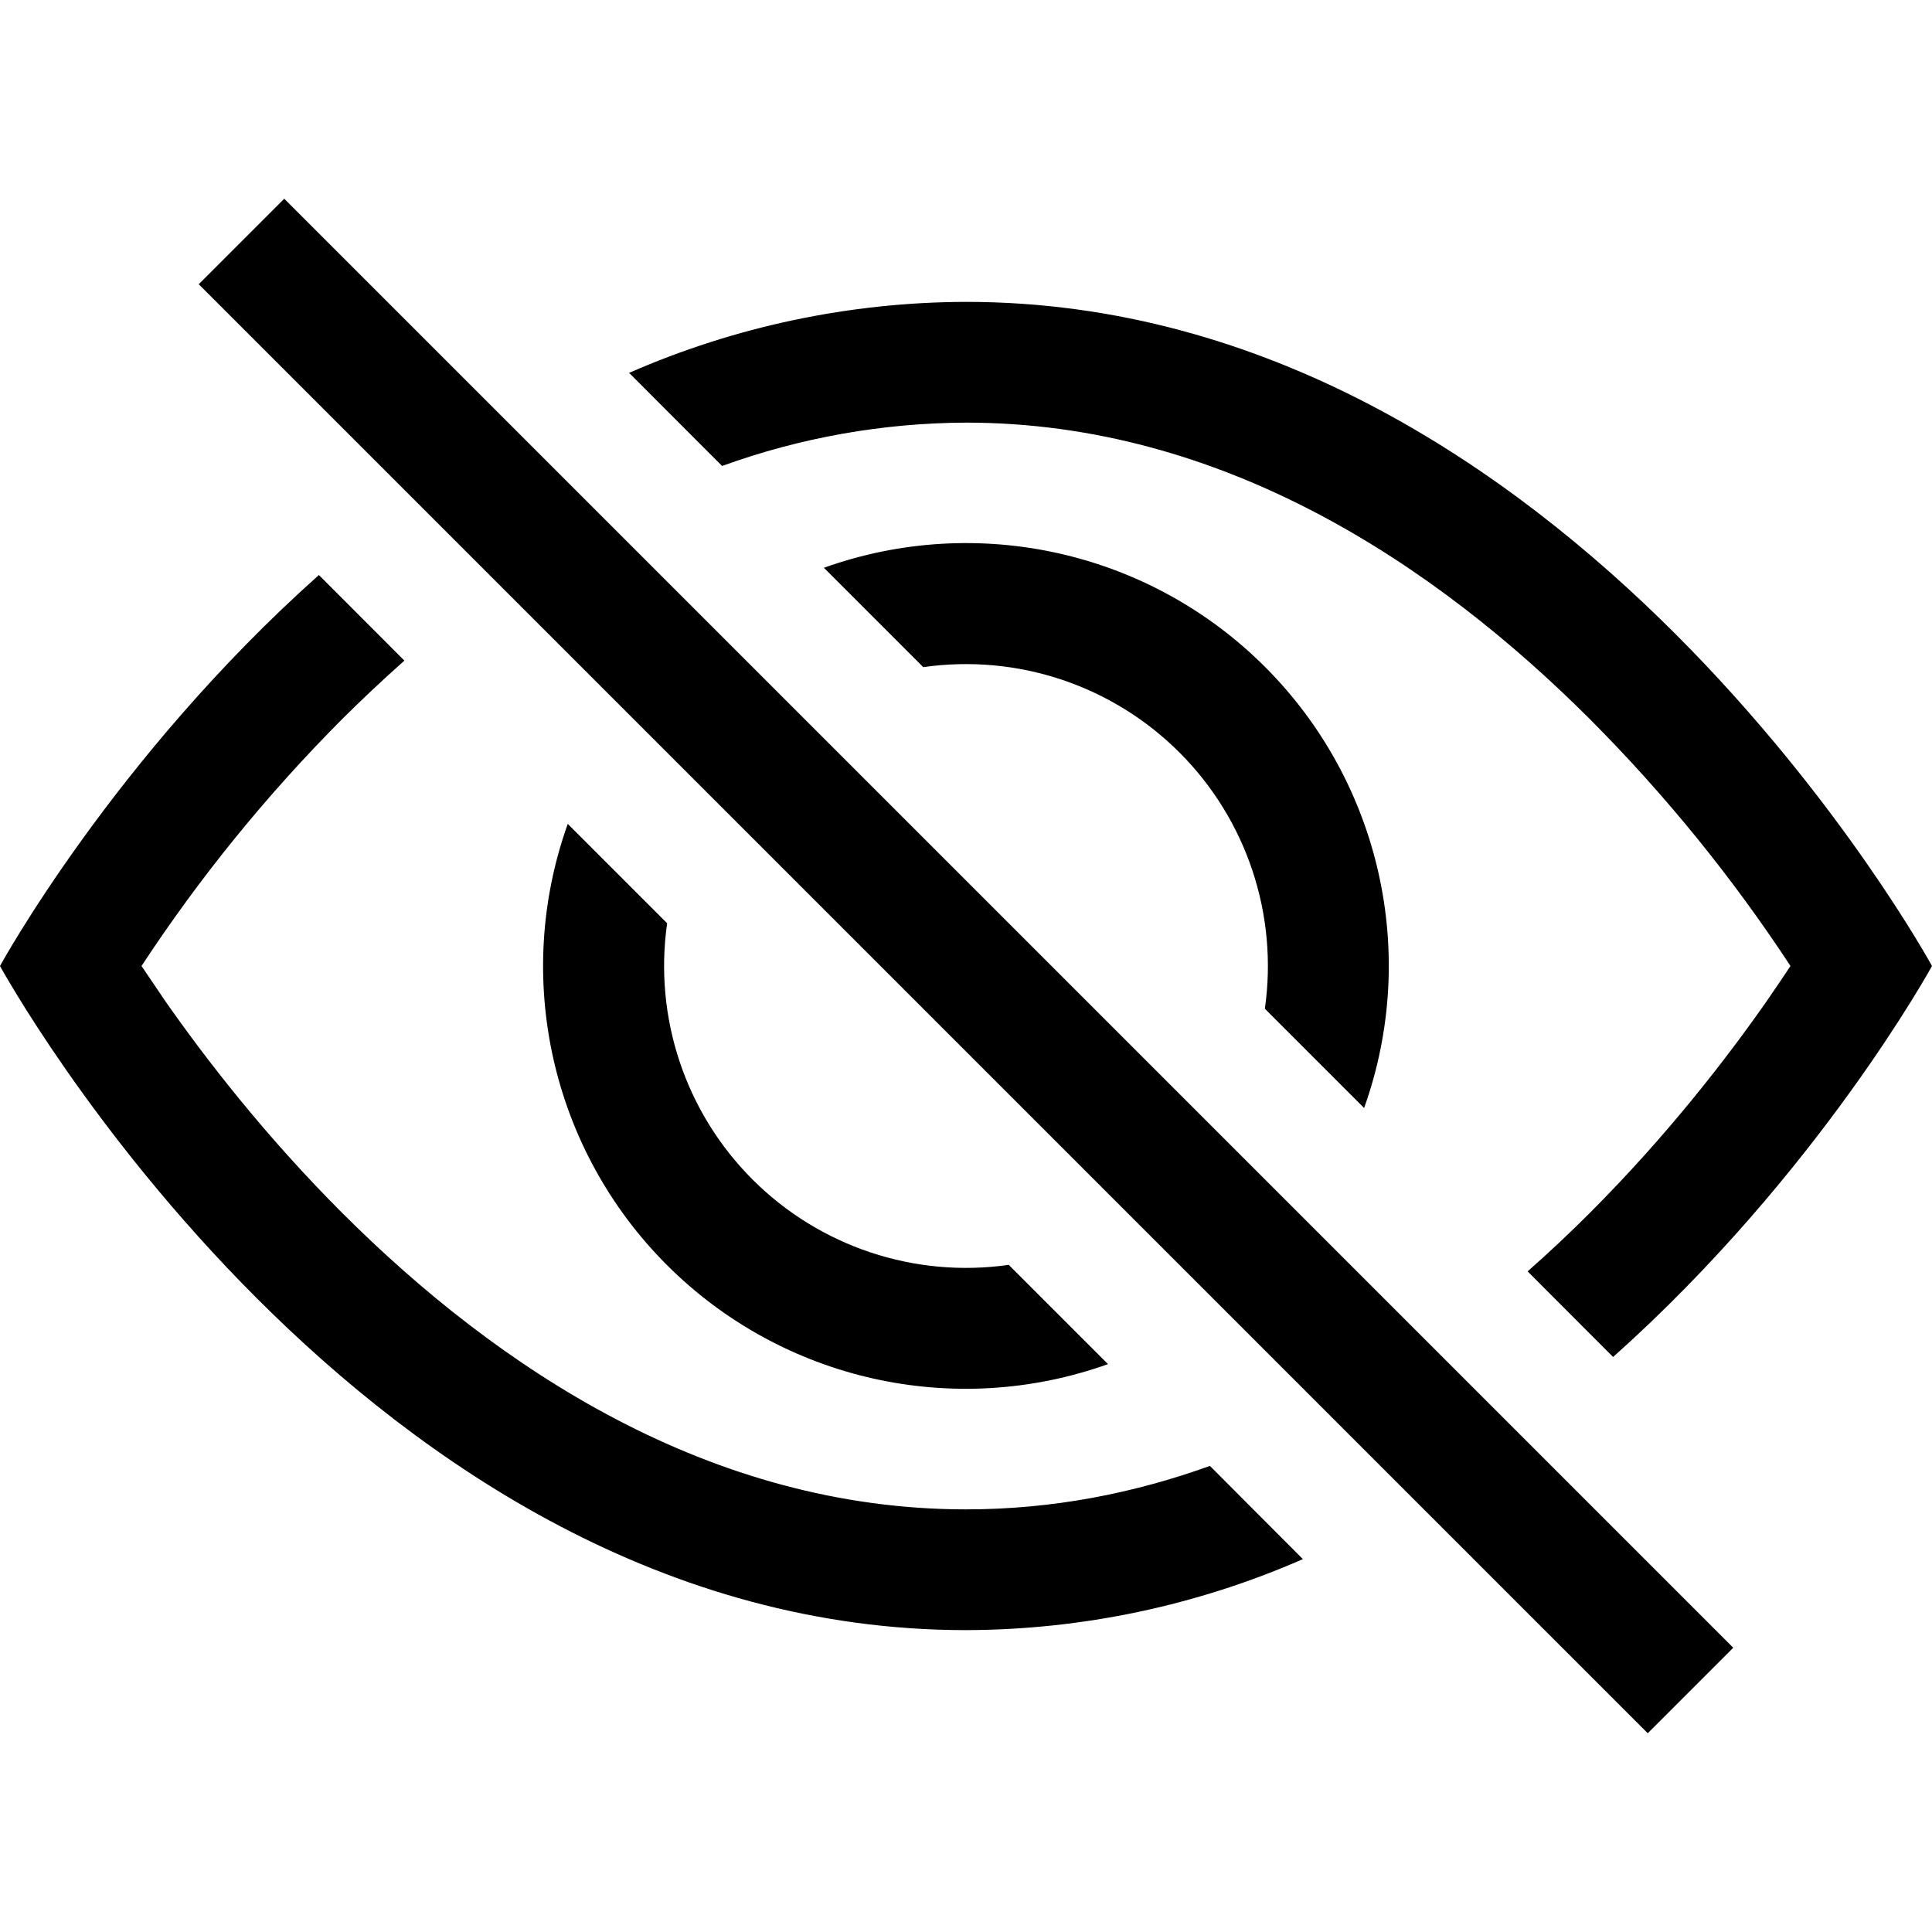
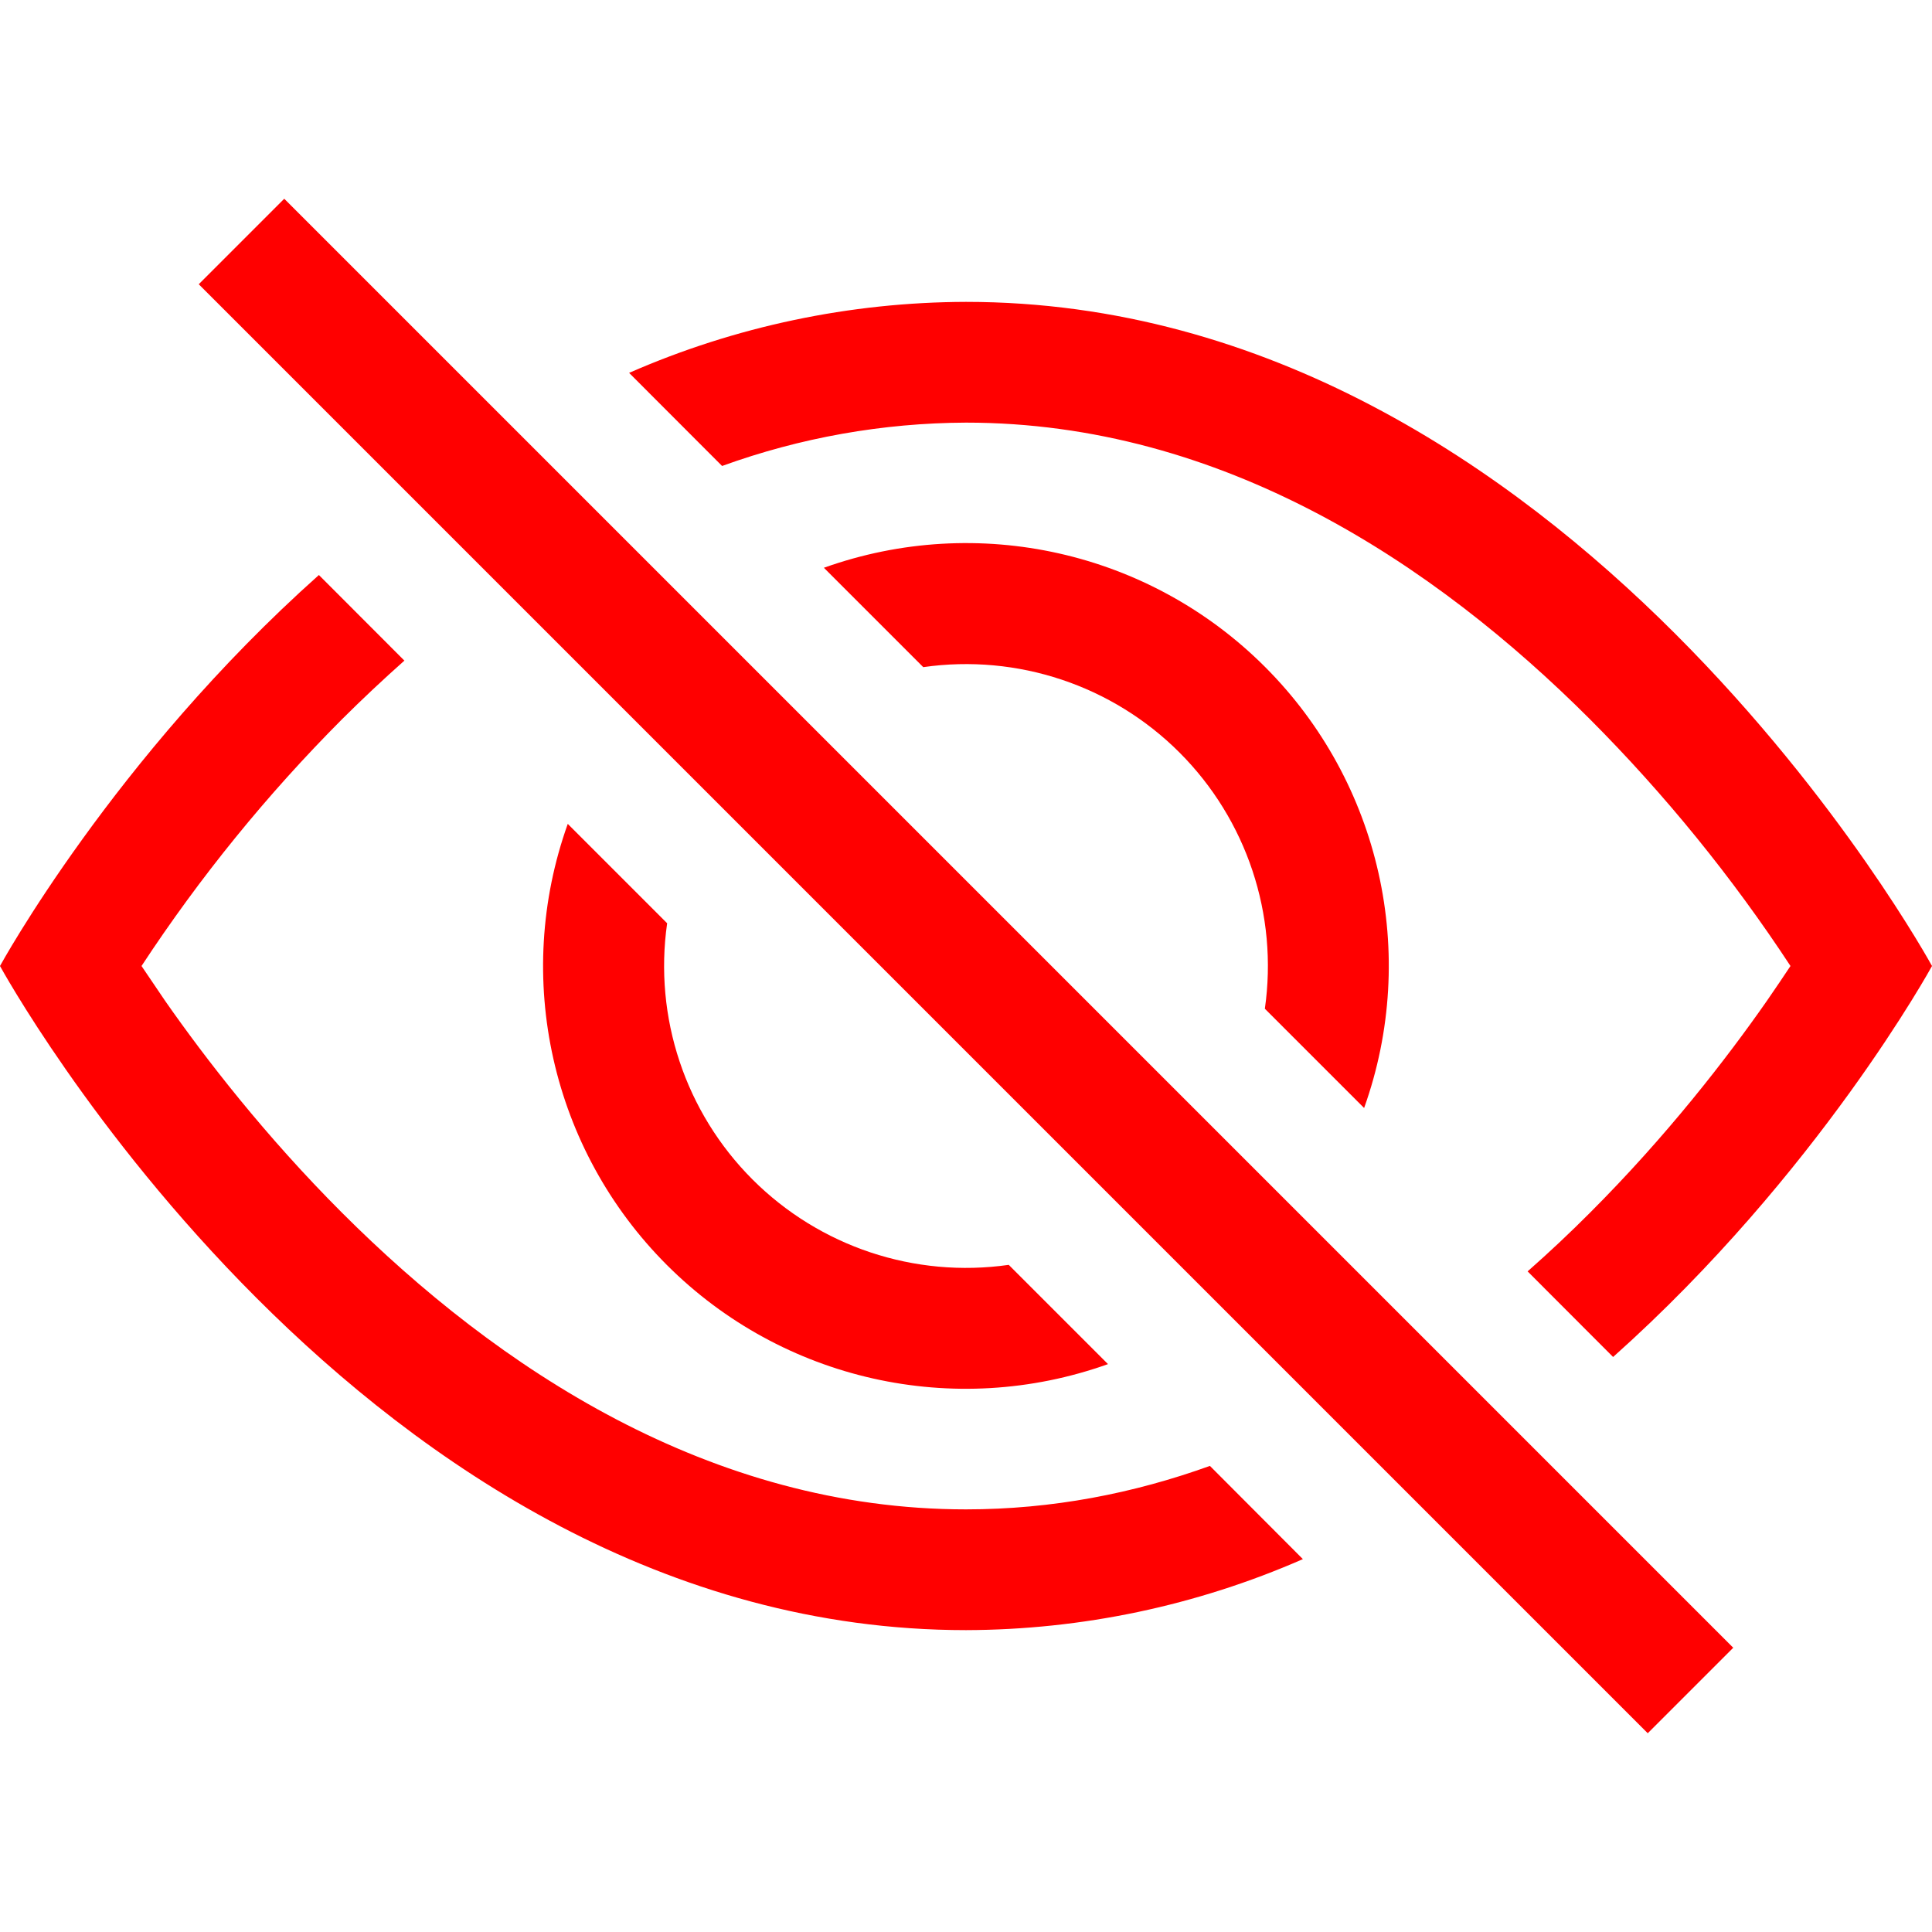
- <svg xmlns="http://www.w3.org/2000/svg" width="16" height="16" fill="currentColor" class="bi bi-eye-slash" viewBox="0 0 16 16">
+ <svg xmlns="http://www.w3.org/2000/svg" width="16" height="16" fill="red" class="bi bi-eye-slash" viewBox="0 0 16 16">
  <path d="M13.359 11.238C15.06 9.72 16 8 16 8s-3-5.5-8-5.5a7 7 0 0 0-2.79.588l.77.771A6 6 0 0 1 8 3.5c2.12 0 3.879 1.168 5.168 2.457A13 13 0 0 1 14.828 8q-.086.13-.195.288c-.335.48-.83 1.12-1.465 1.755q-.247.248-.517.486z" />
  <path d="M11.297 9.176a3.5 3.5 0 0 0-4.474-4.474l.823.823a2.5 2.5 0 0 1 2.829 2.829zm-2.943 1.299.822.822a3.5 3.5 0 0 1-4.474-4.474l.823.823a2.5 2.5 0 0 0 2.829 2.829" />
  <path d="M3.35 5.47q-.27.24-.518.487A13 13 0 0 0 1.172 8l.195.288c.335.48.83 1.12 1.465 1.755C4.121 11.332 5.881 12.5 8 12.5c.716 0 1.39-.133 2.02-.36l.77.772A7 7 0 0 1 8 13.5C3 13.5 0 8 0 8s.939-1.721 2.641-3.238l.708.709zm10.296 8.884-12-12 .708-.708 12 12z" />
</svg>
